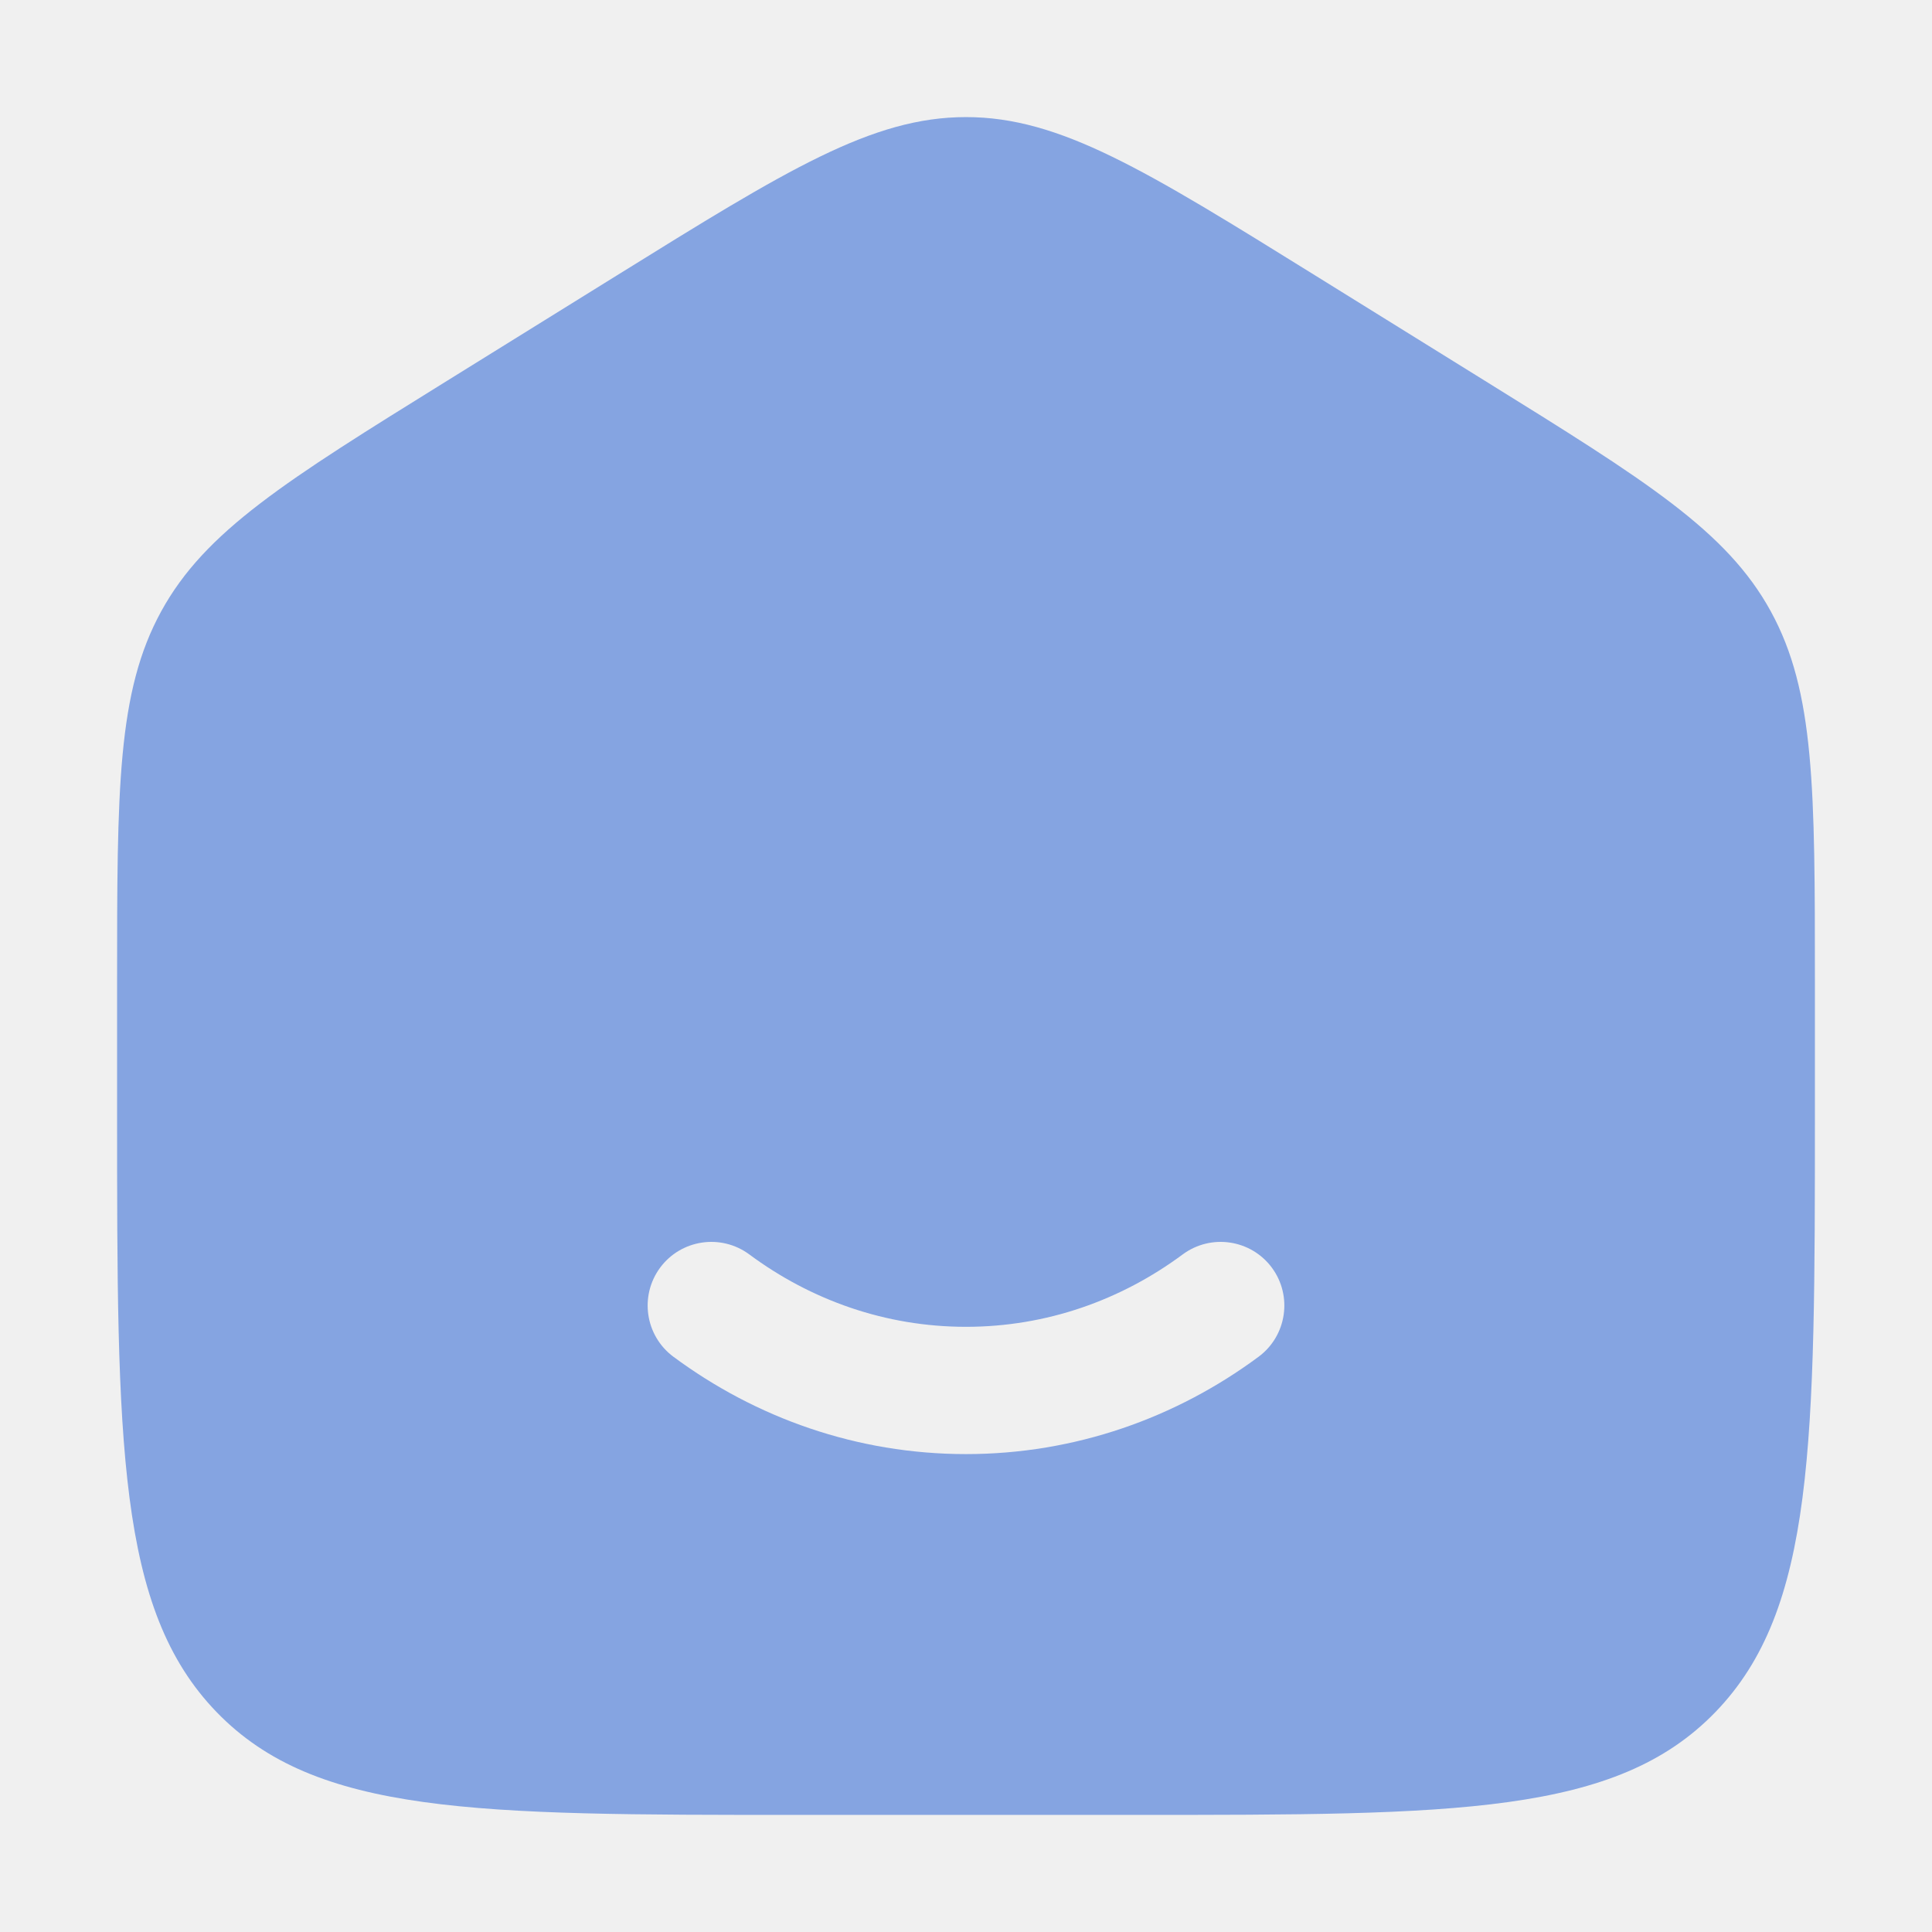
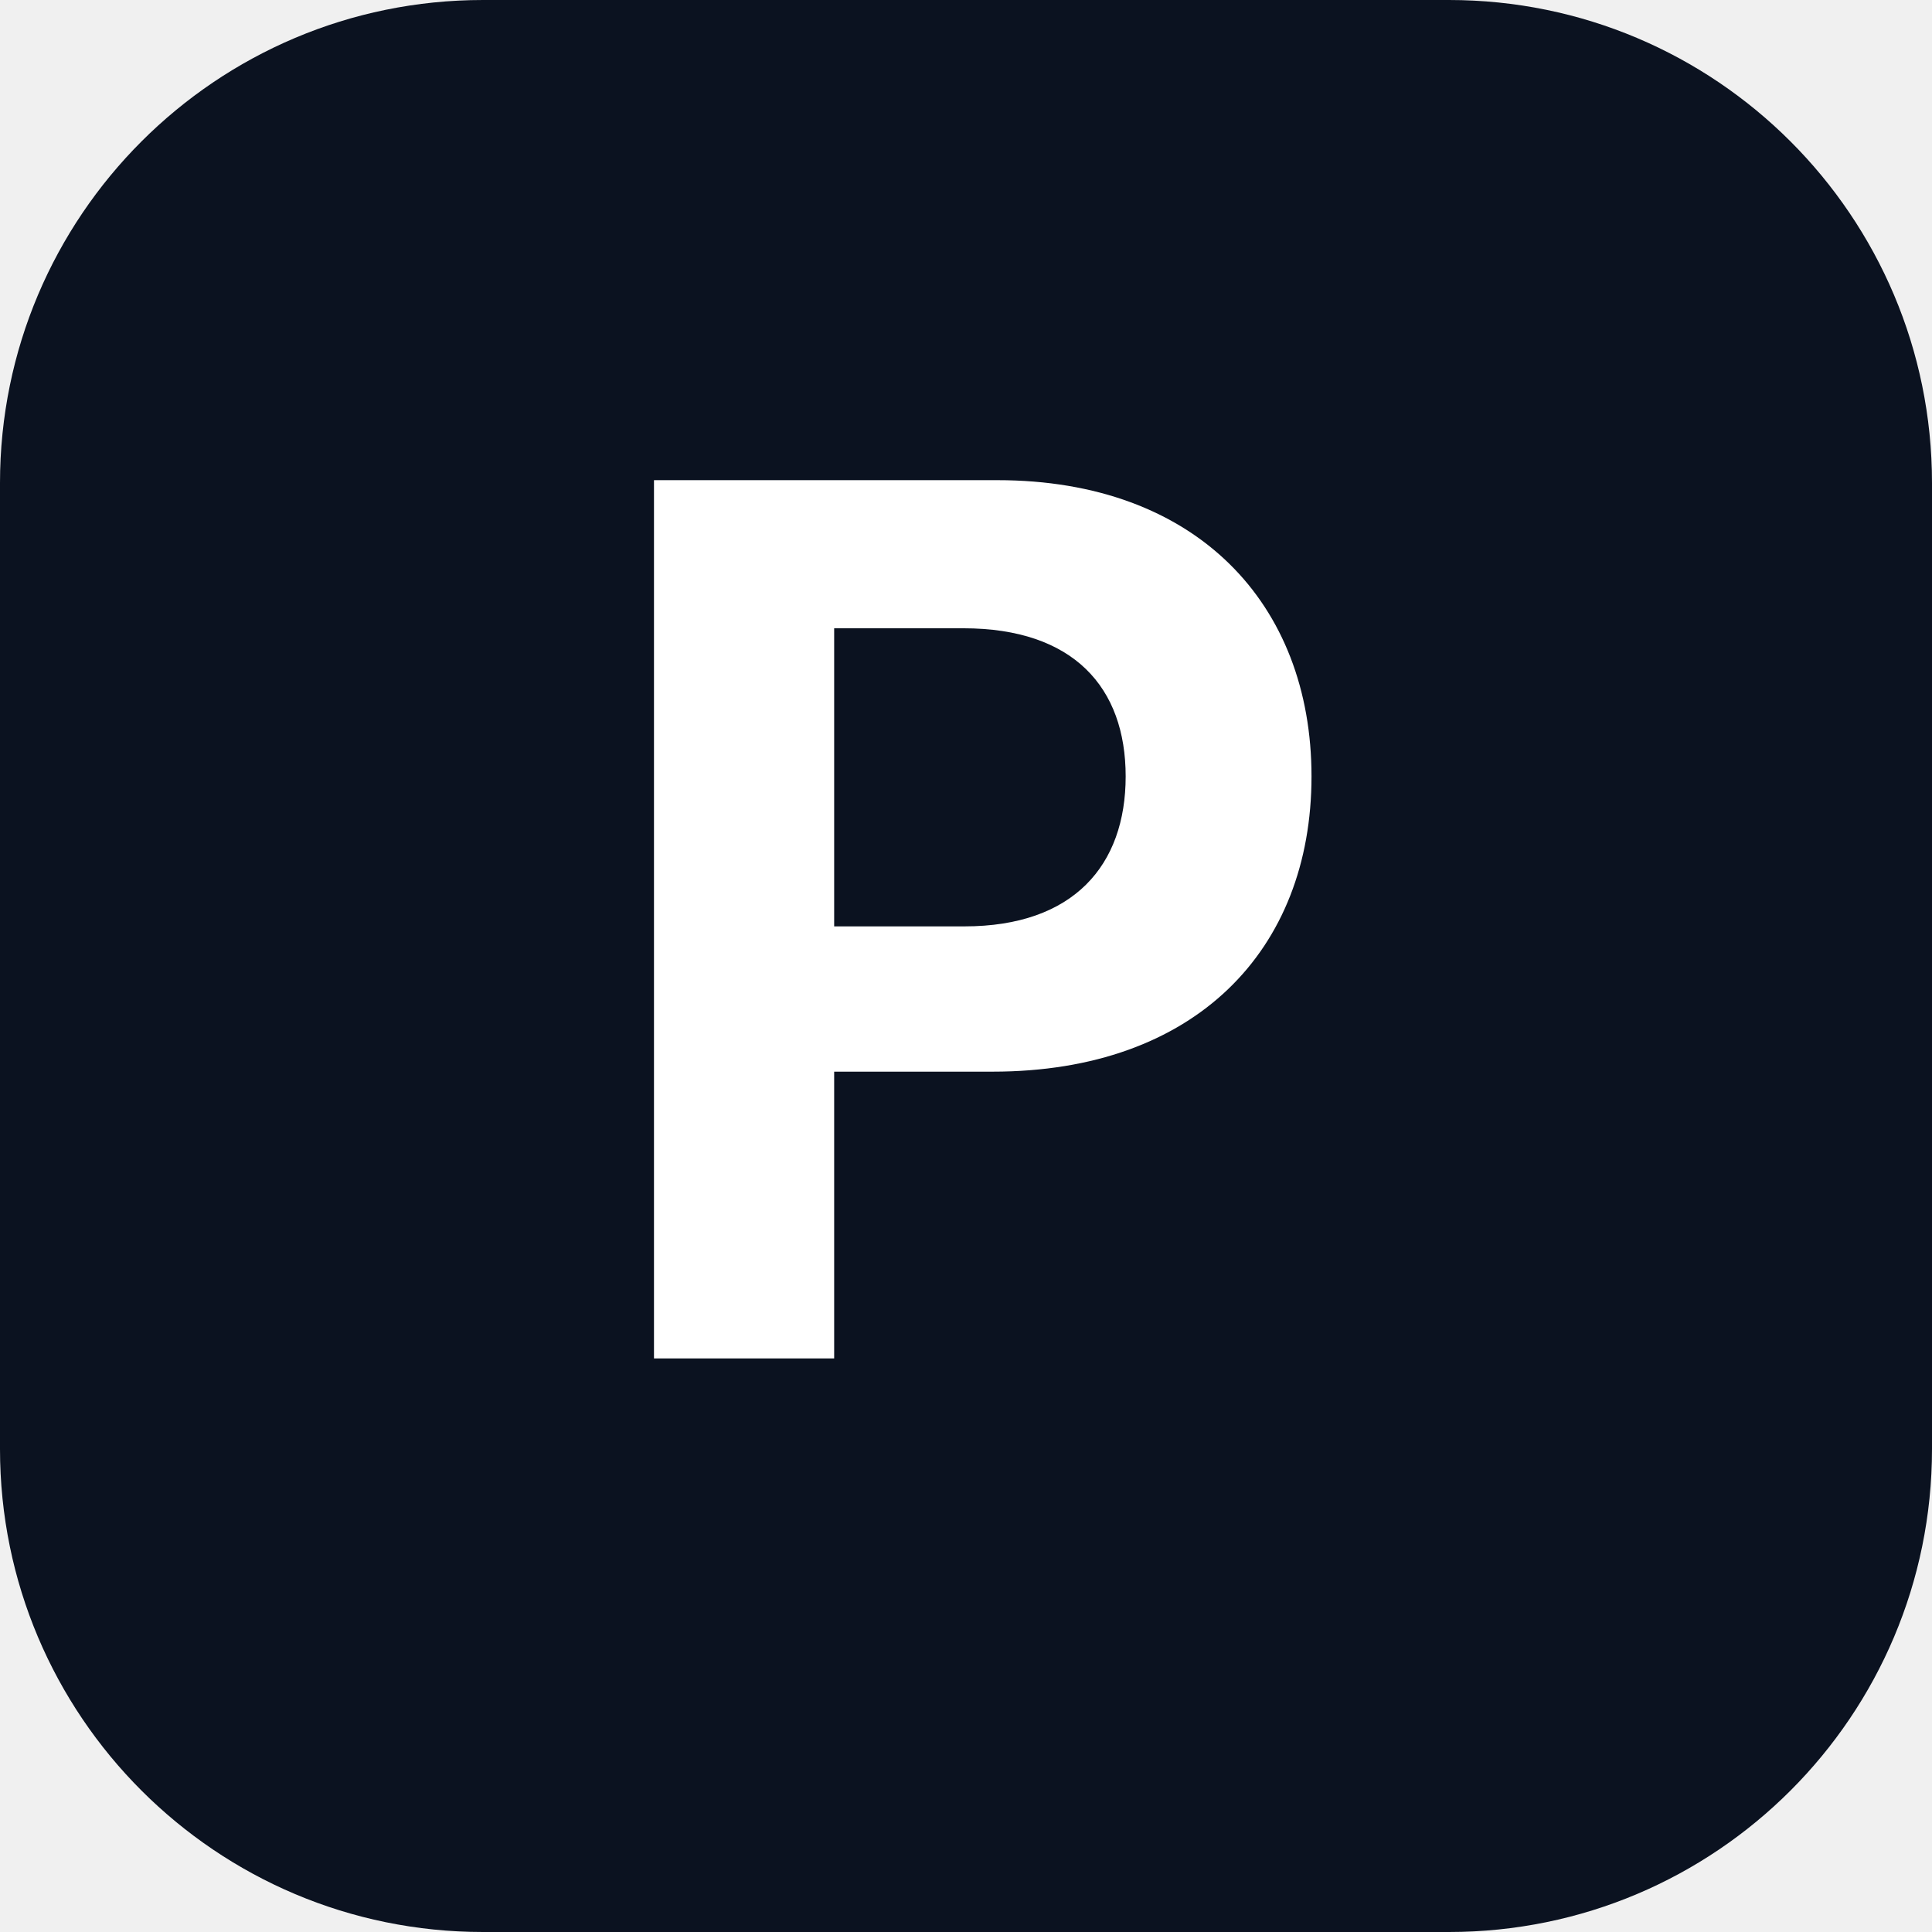
- <svg xmlns="http://www.w3.org/2000/svg" width="33" height="33" viewBox="0 0 33 33" fill="none">
-   <path fill-rule="evenodd" clip-rule="evenodd" d="M2.753 10.443C2 11.818 2 13.477 2 16.796V19.001C2 24.657 2 27.486 3.699 29.243C5.398 31 8.132 31 13.6 31H19.4C24.868 31 27.602 31 29.301 29.243C31 27.486 31 24.657 31 19.001V16.796C31 13.477 31 11.818 30.247 10.443C29.494 9.068 28.119 8.214 25.368 6.507L22.468 4.707C19.56 2.902 18.107 2 16.5 2C14.893 2 13.44 2.902 10.532 4.707L7.632 6.507C4.881 8.214 3.506 9.068 2.753 10.443ZM12.798 21.426C12.315 21.069 11.634 21.17 11.276 21.652C10.919 22.135 11.02 22.816 11.502 23.174C12.912 24.219 14.637 24.837 16.5 24.837C18.363 24.837 20.088 24.219 21.498 23.174C21.98 22.816 22.081 22.135 21.724 21.652C21.366 21.17 20.685 21.069 20.202 21.426C19.146 22.209 17.872 22.663 16.5 22.663C15.128 22.663 13.854 22.209 12.798 21.426Z" fill="#85A4E1" />
+ <svg xmlns="http://www.w3.org/2000/svg" viewBox="0 0 32 32" width="32" height="32">
+   <rect width="32" height="32" rx="8" fill="#0B1220" />
+   <text x="16" y="22.5" font-family="Inter, system-ui, -apple-system, sans-serif" font-size="20" font-weight="700" fill="#FFFFFF" text-anchor="middle">P</text>
</svg>
